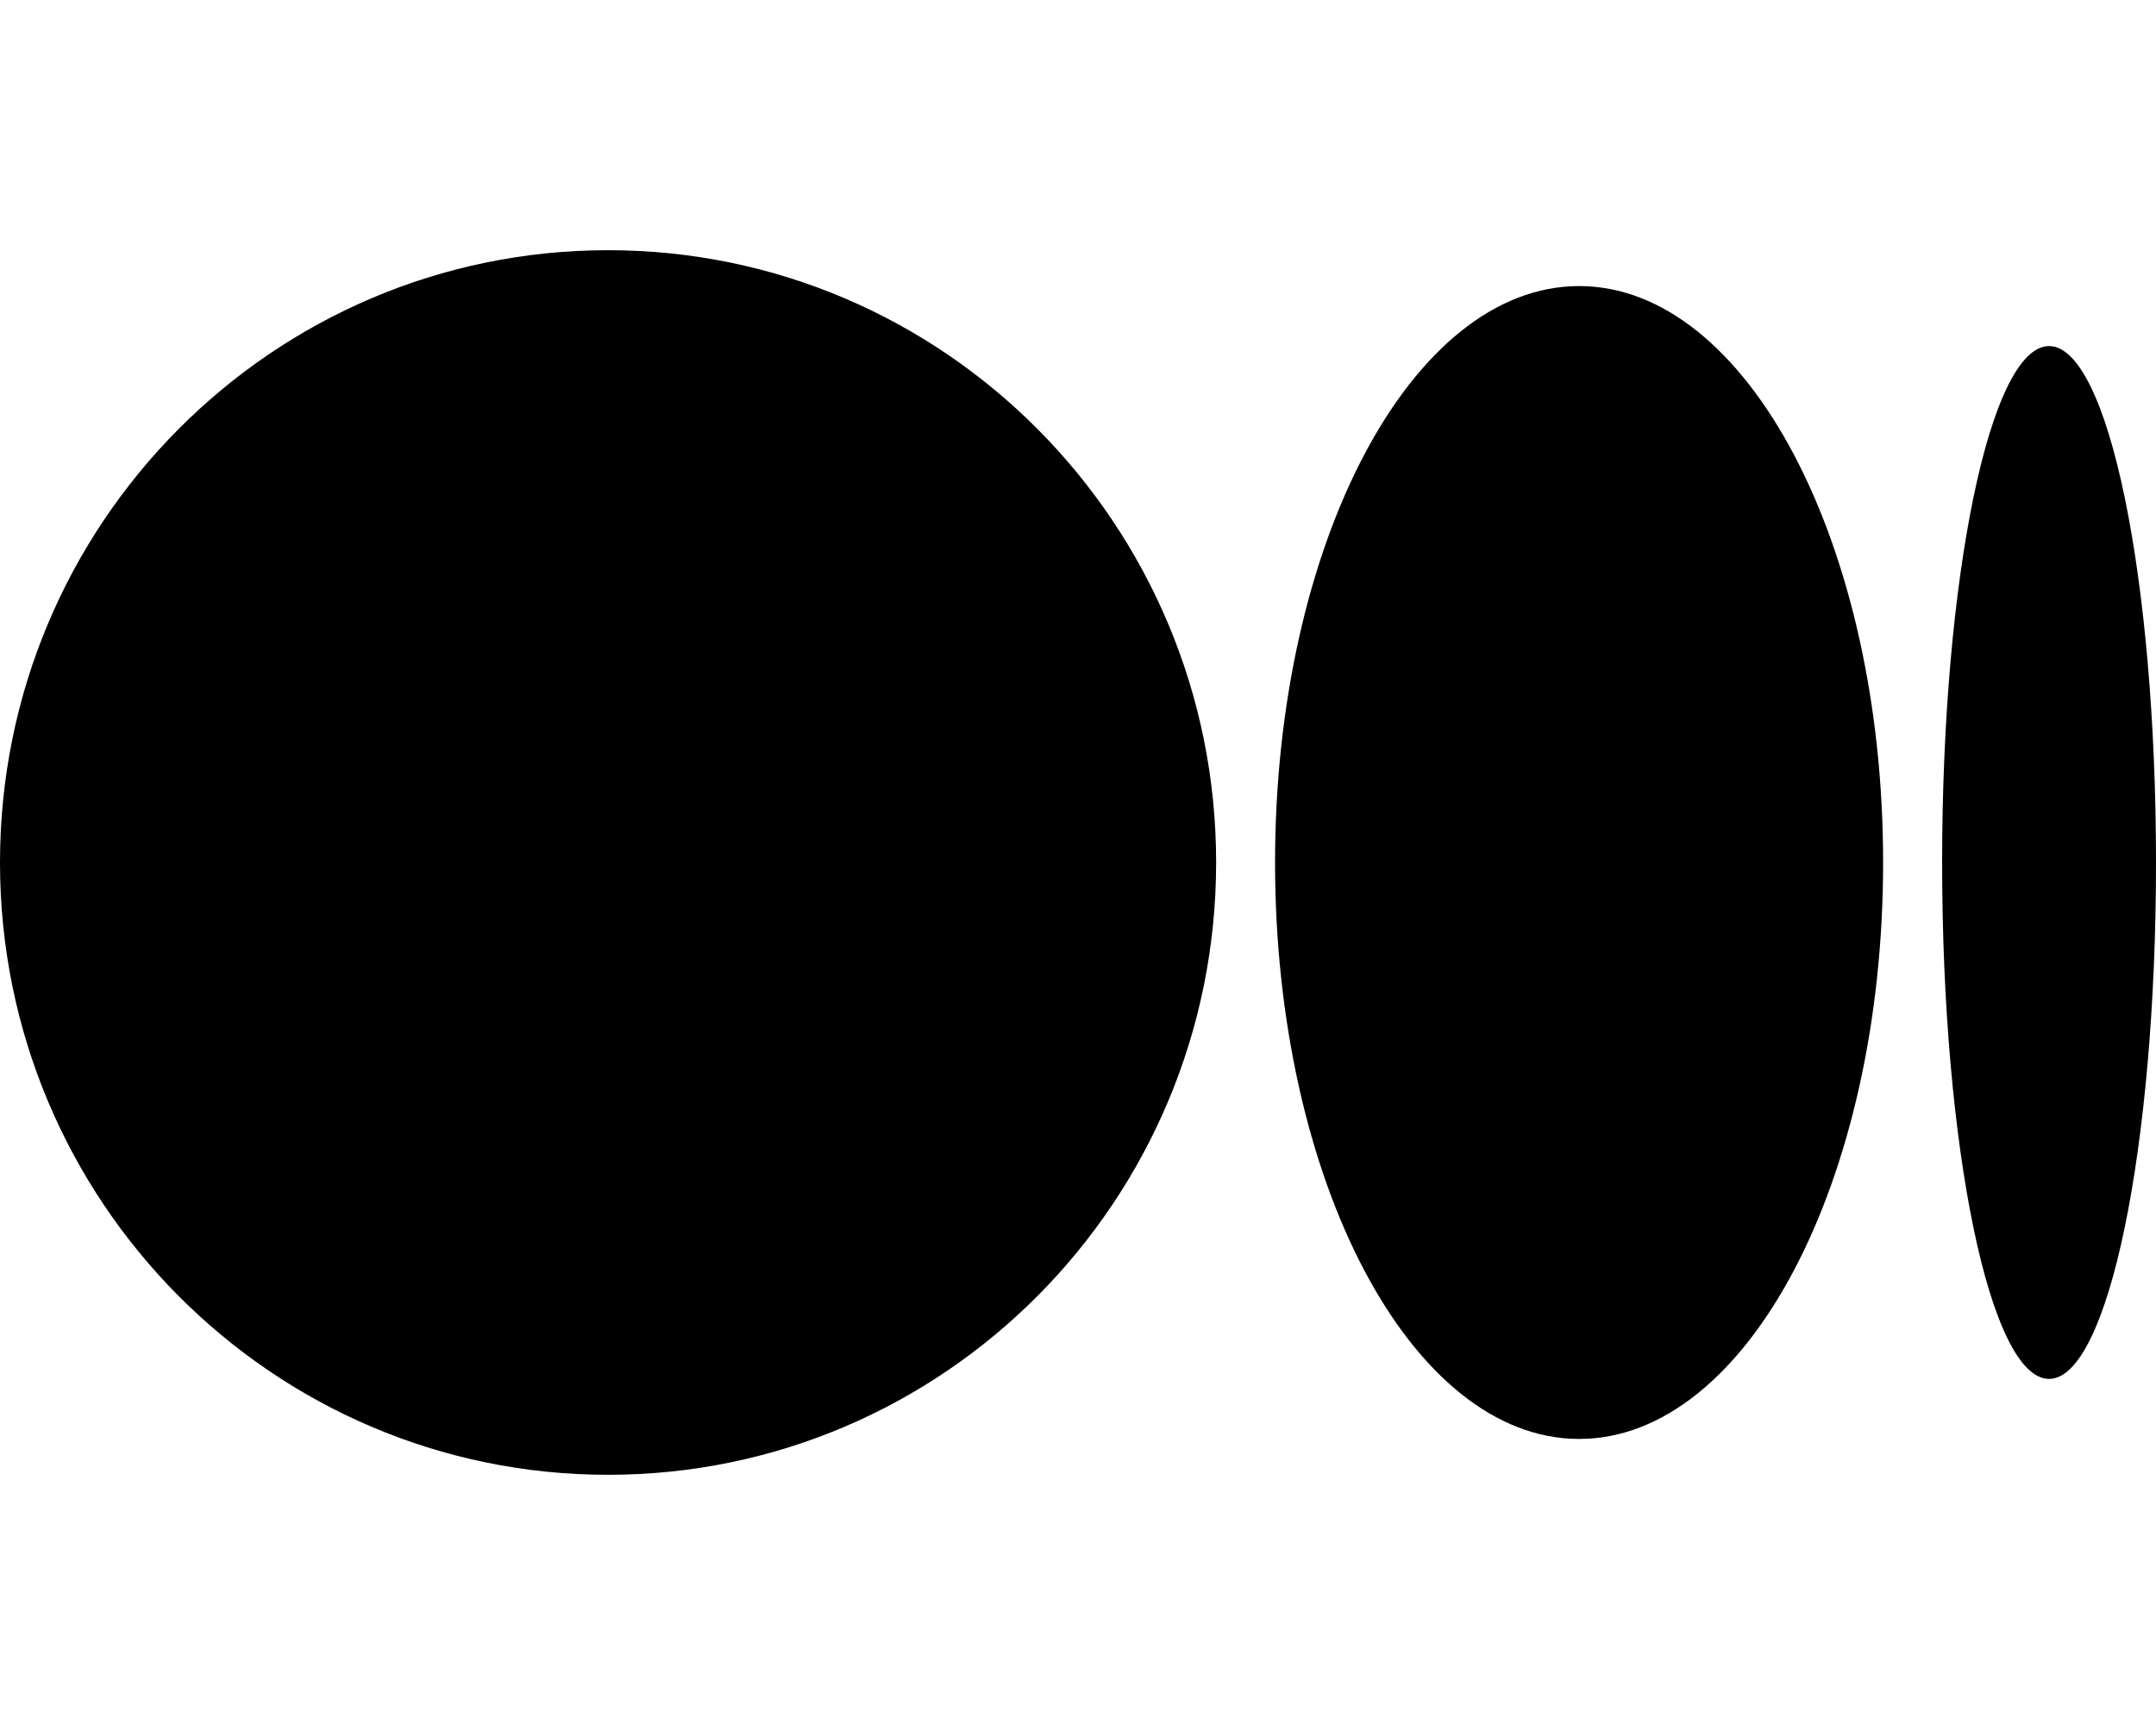
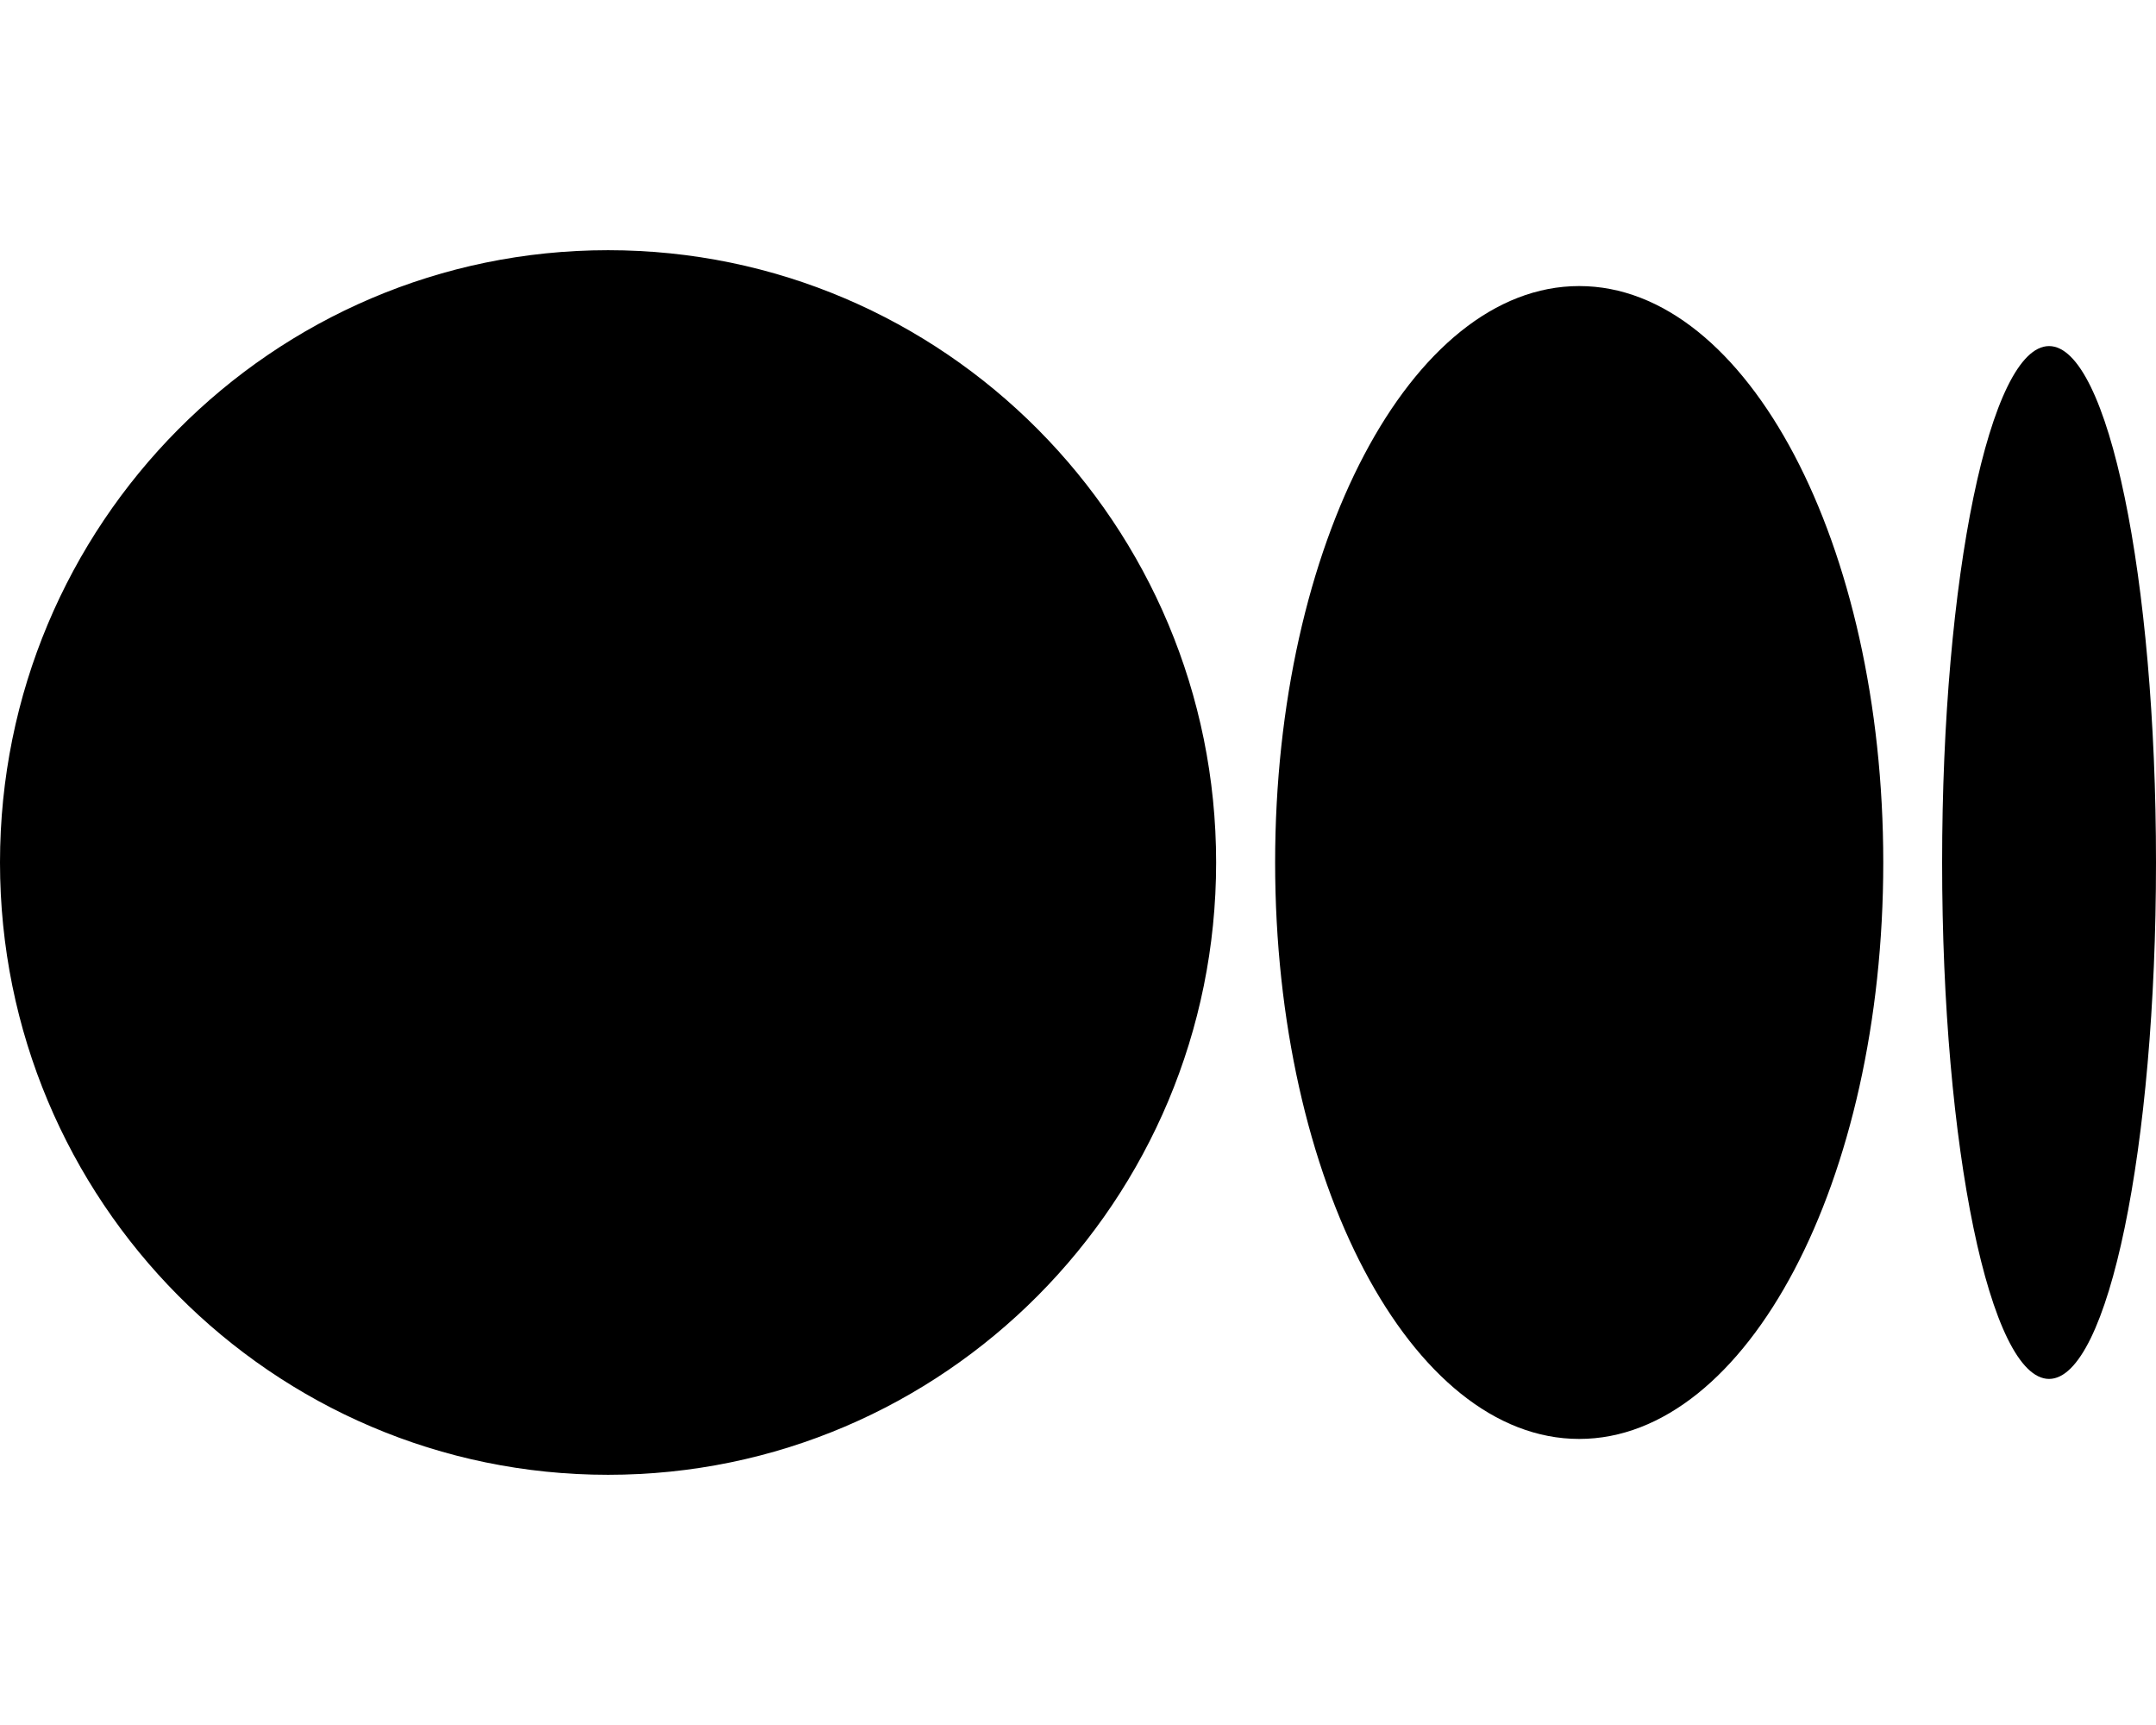
- <svg xmlns="http://www.w3.org/2000/svg" width="30" height="24" viewBox="0 0 30 24" fill="none">
-   <path d="M8.461 3.481C3.788 3.481 0 7.295 0 12C0 16.705 3.788 20.519 8.461 20.519C13.133 20.519 16.922 16.705 16.922 12C16.922 7.295 13.134 3.481 8.461 3.481ZM21.973 3.98C19.636 3.98 17.742 7.572 17.742 12C17.742 16.429 19.637 20.02 21.973 20.02C24.309 20.02 26.203 16.429 26.203 12H26.203C26.203 7.57 24.309 3.98 21.973 3.98H21.973ZM28.512 4.815C27.691 4.815 27.024 8.032 27.024 12C27.024 15.968 27.69 19.185 28.512 19.185C29.334 19.185 30 15.967 30 12C30 8.032 29.334 4.815 28.512 4.815H28.512Z" fill="black" />
+ <svg xmlns="http://www.w3.org/2000/svg" fill="none" height="24" viewBox="0 0 30 24" width="30">
+   <path d="m8.461 3.481c-4.673 0-8.461 3.814-8.461 8.519 0 4.705 3.788 8.519 8.461 8.519 4.673 0 8.461-3.814 8.461-8.519s-3.788-8.519-8.461-8.519zm13.512.499c-2.337 0-4.23 3.592-4.23 8.02 0 4.429 1.894 8.02 4.231 8.02 2.337 0 4.231-3.591 4.231-8.02h-0c0-4.43-1.894-8.02-4.23-8.02zm6.539.835c-.822 0-1.488 3.217-1.488 7.185 0 3.968.666 7.185 1.488 7.185s1.488-3.218 1.488-7.185c0-3.968-.666-7.185-1.488-7.185z" fill="#000" />
</svg>
